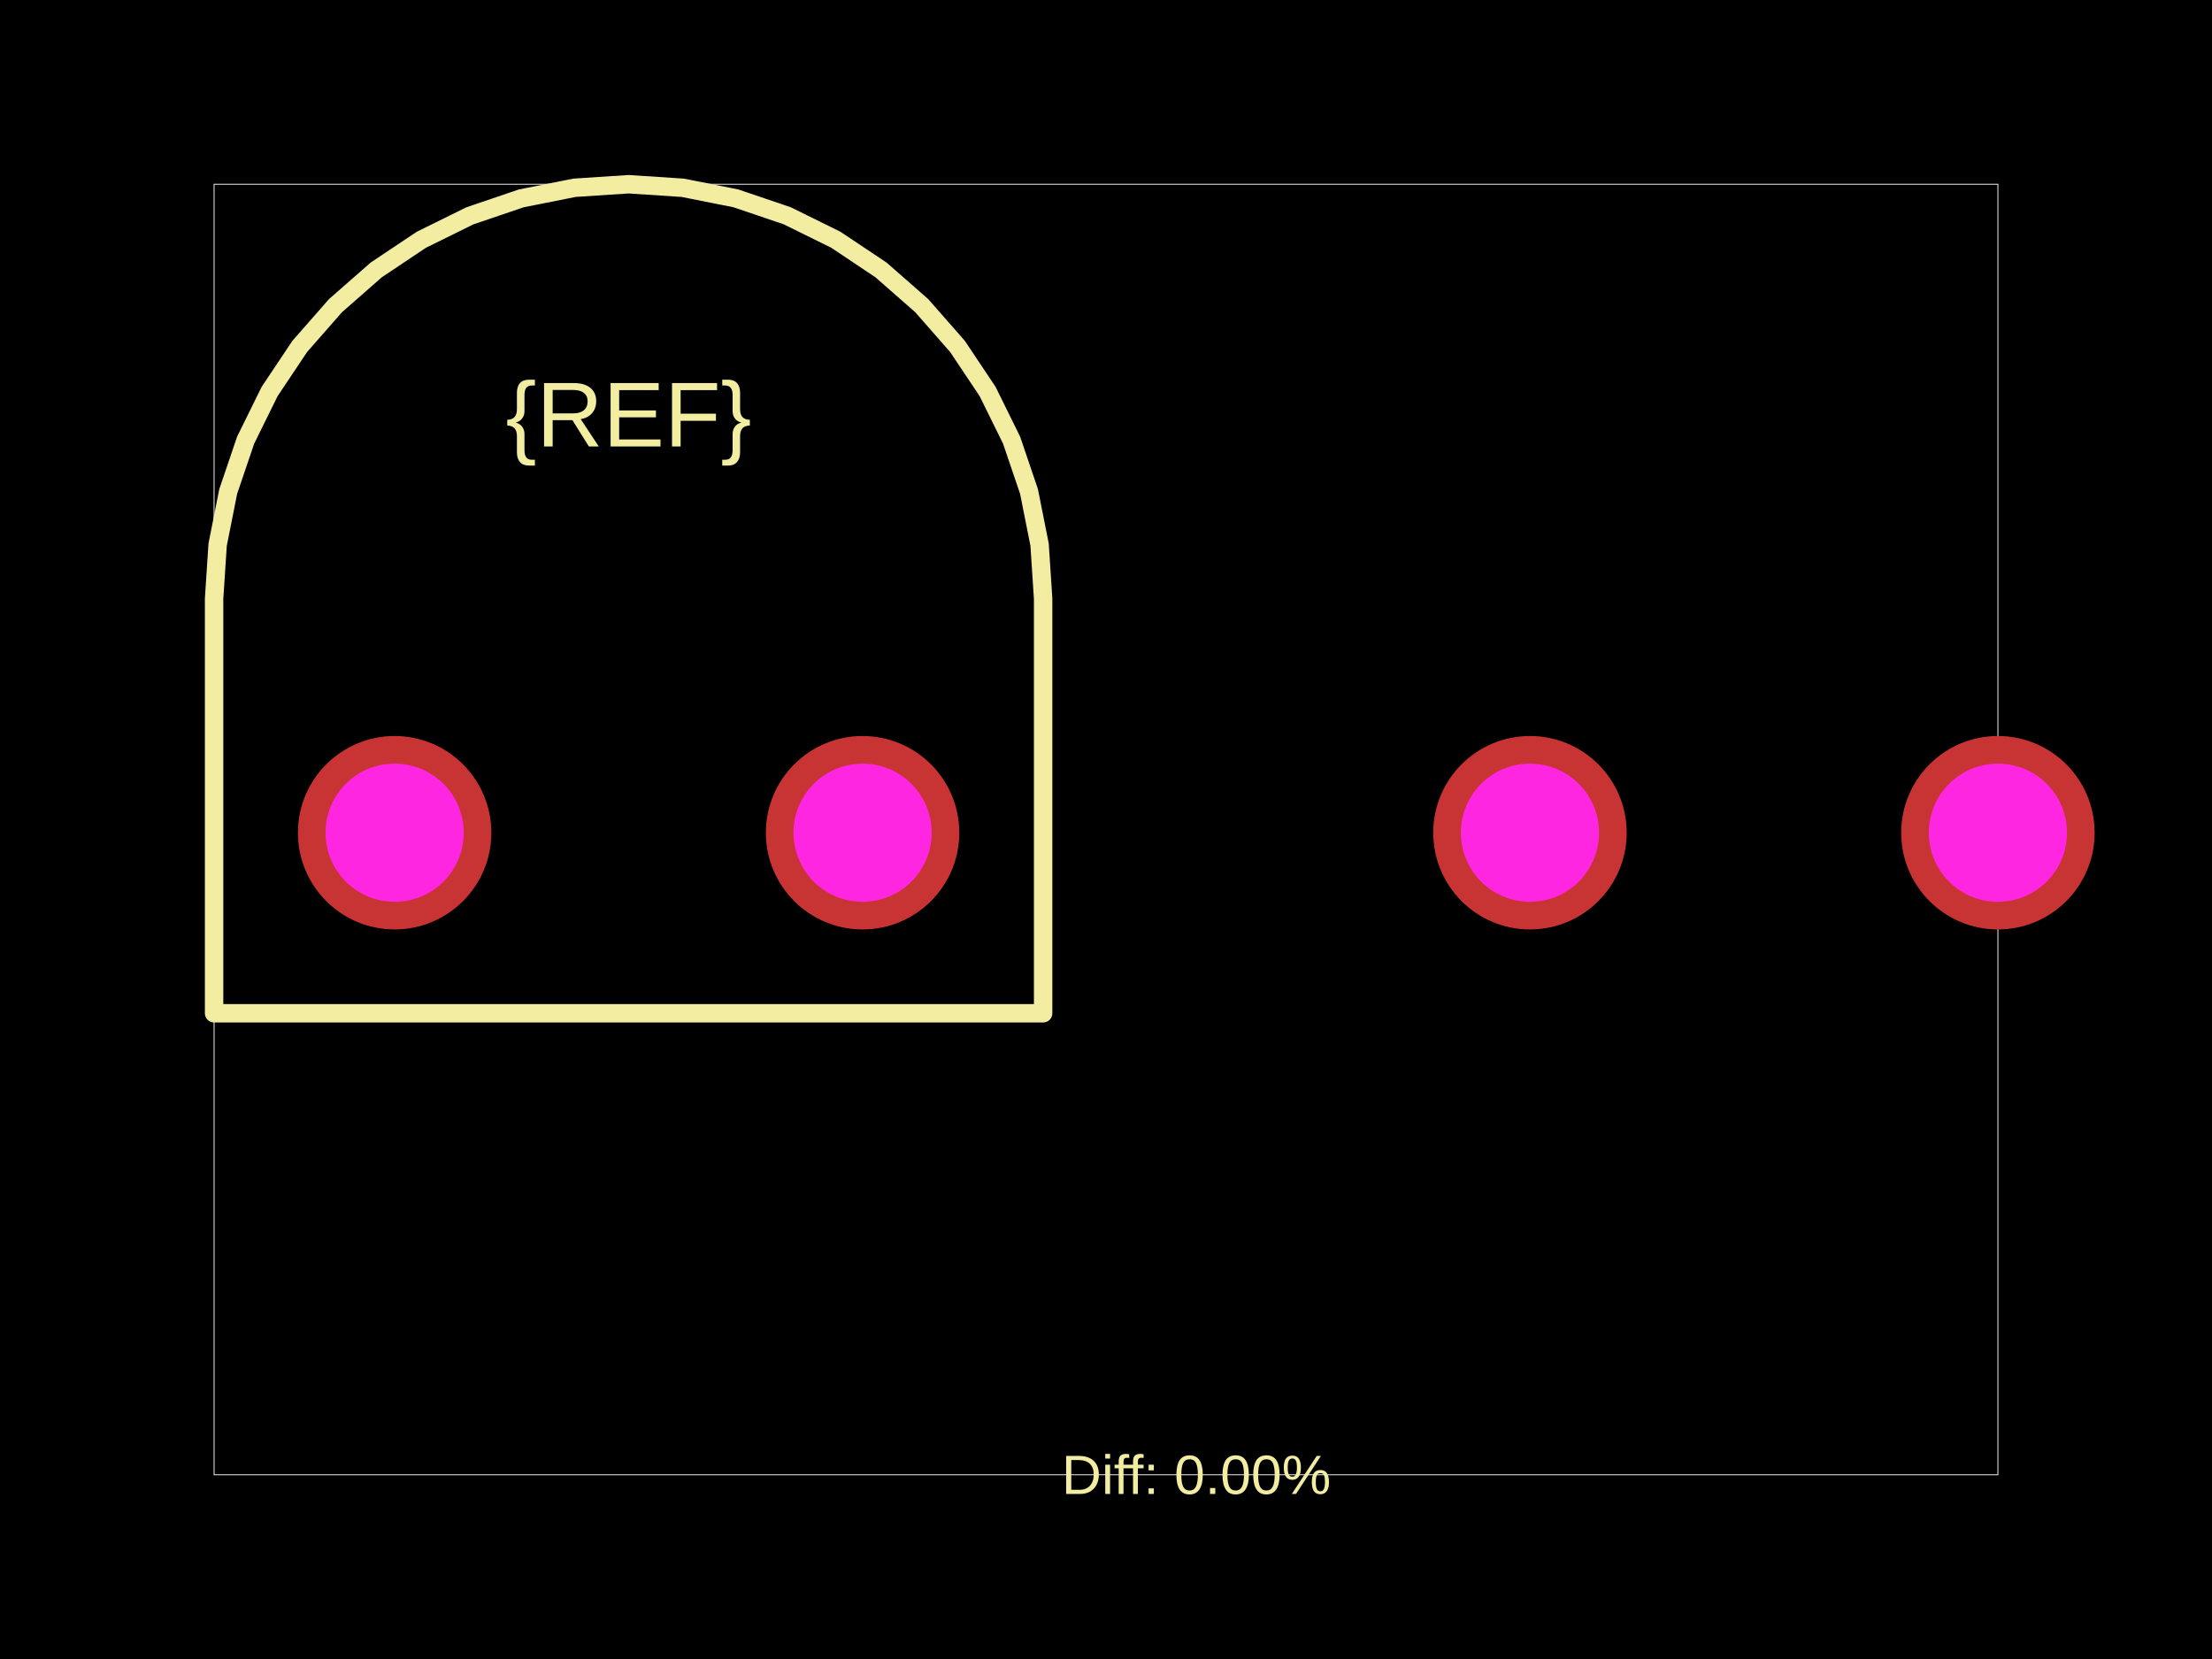
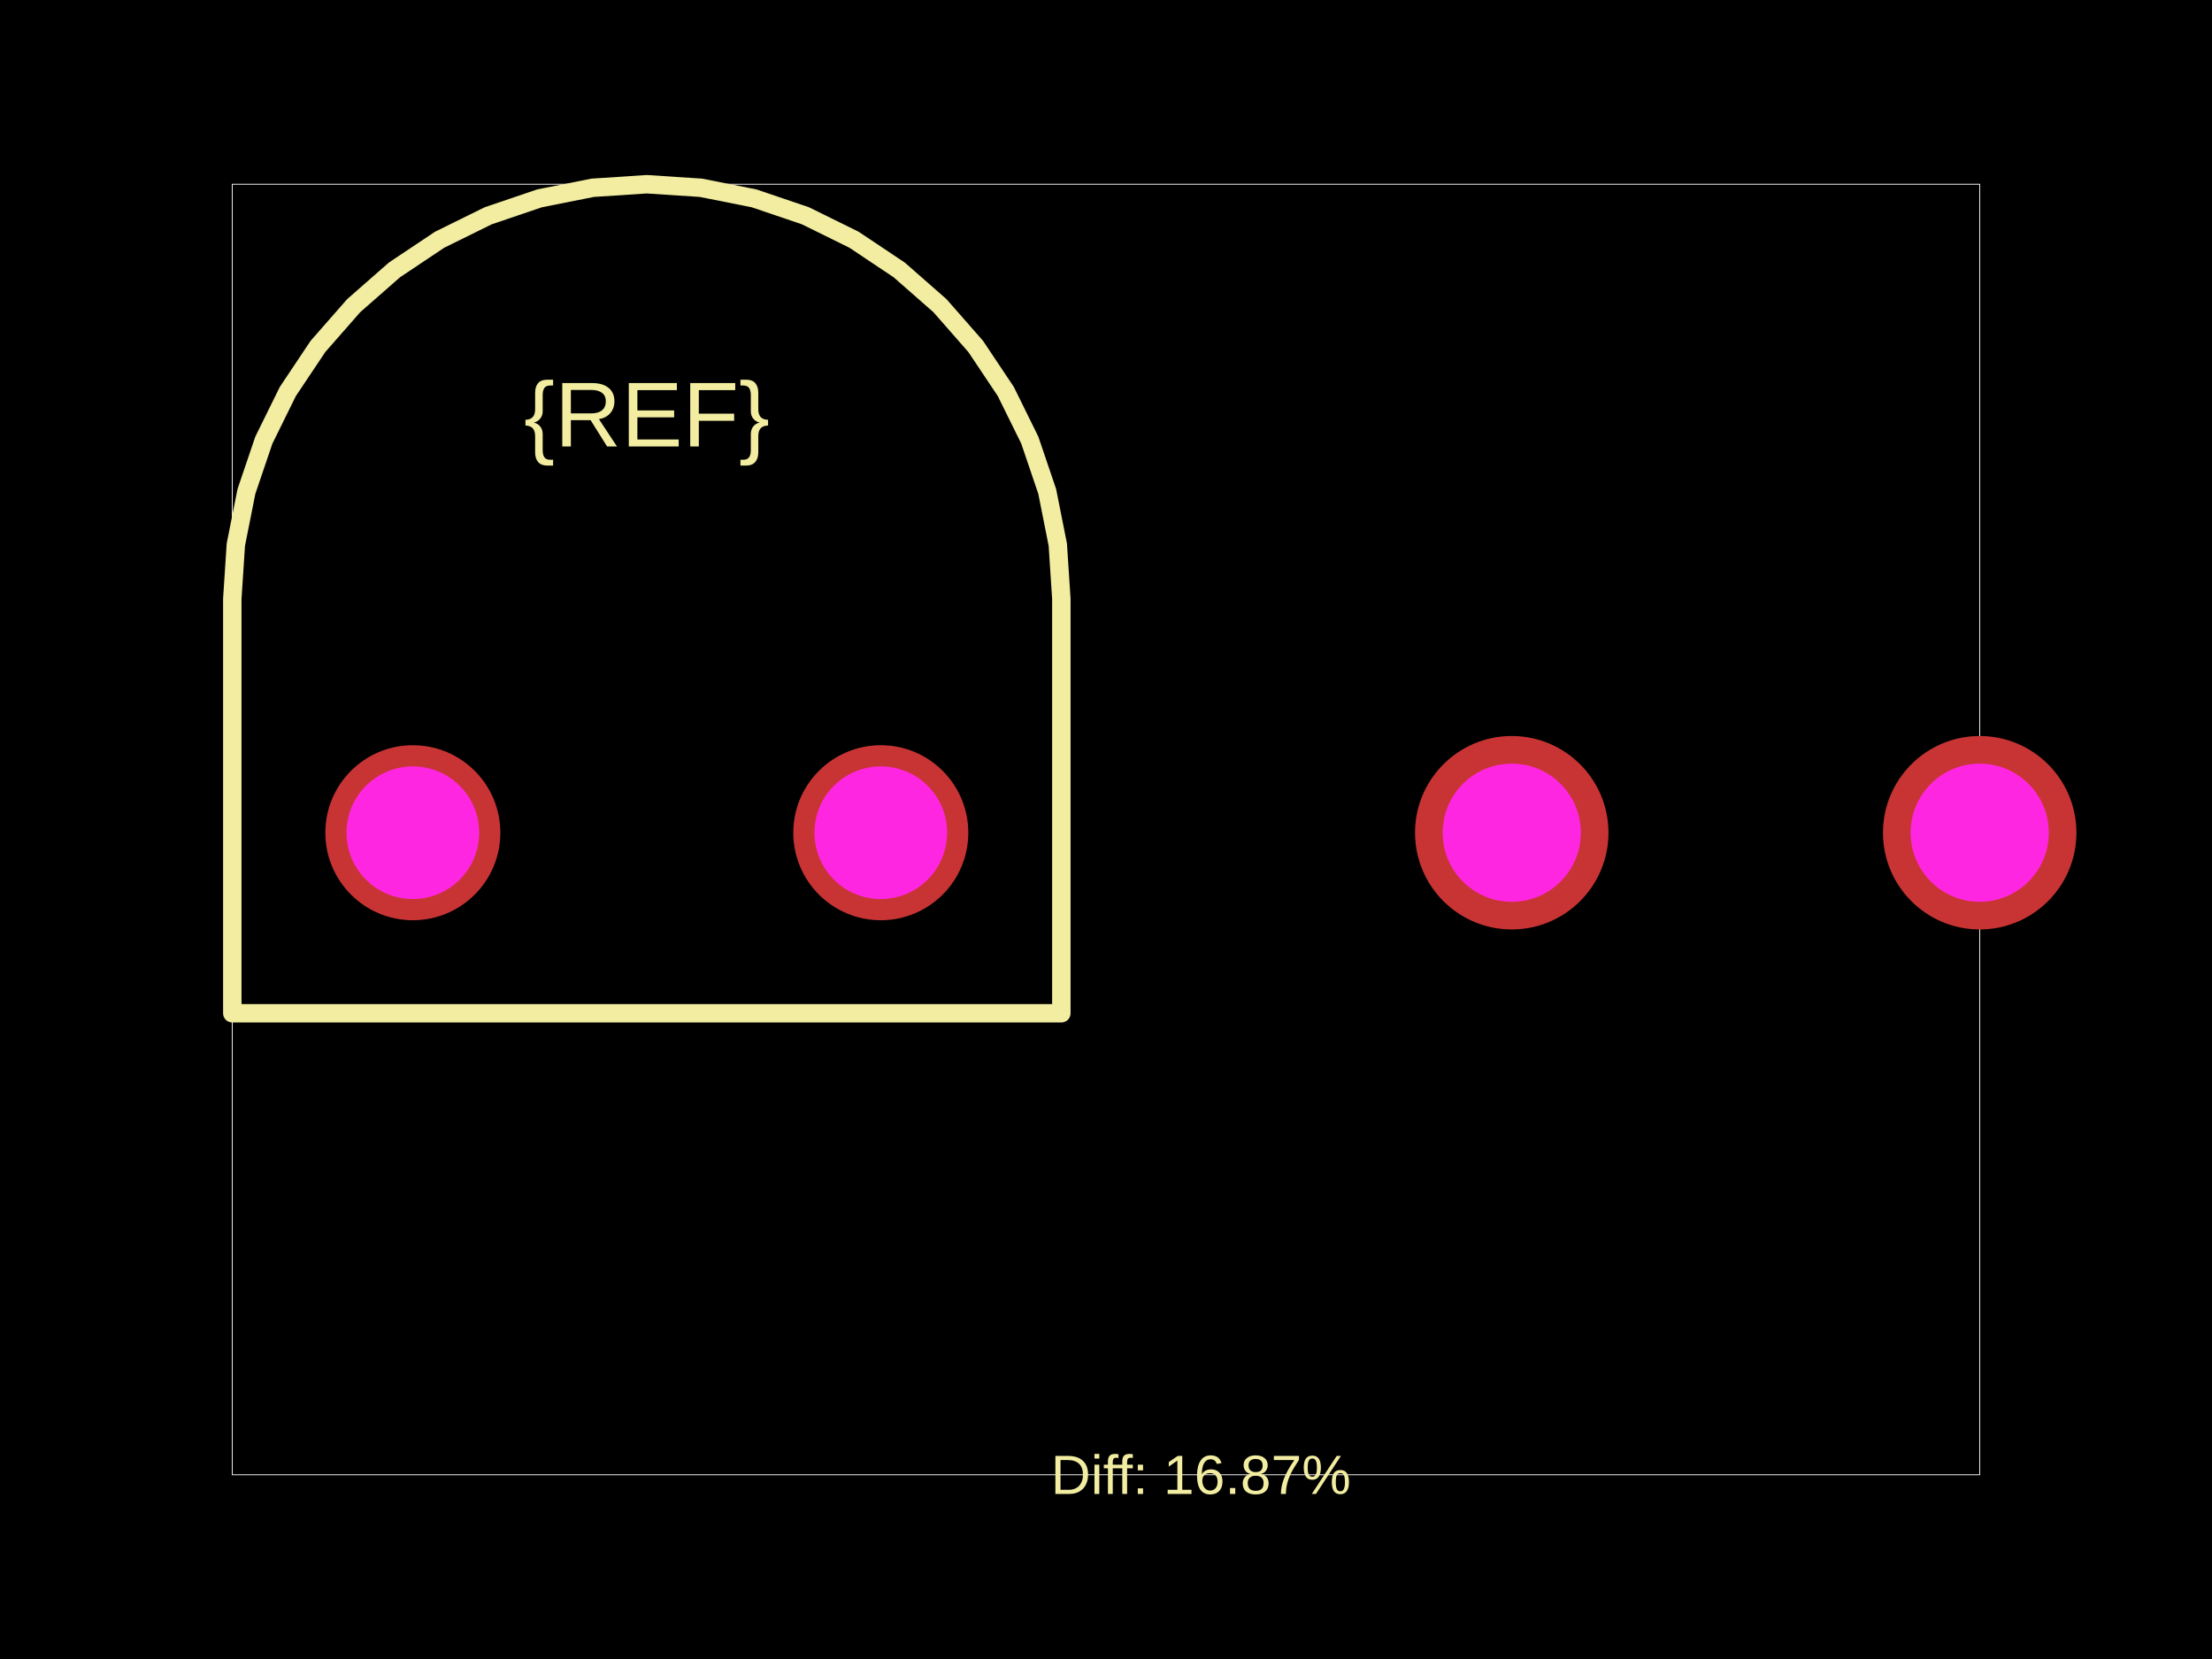
<svg xmlns="http://www.w3.org/2000/svg" width="800" height="600">
  <style />
  <rect class="boundary" x="0" y="0" fill="#000" width="800" height="600" />
-   <rect class="pcb-boundary" fill="none" stroke="#fff" stroke-width="0.3" x="77.43" y="66.63" width="645.14" height="466.741" />
-   <path class="pcb-silkscreen pcb-silkscreen-top" d="M 377.263 216.546 L 375.981 196.978 L 372.155 177.745 L 365.851 159.176 L 357.178 141.588 L 346.283 125.283 L 333.354 110.539 L 318.61 97.609 L 302.305 86.715 L 284.717 78.041 L 266.148 71.738 L 246.915 67.912 L 227.347 66.63 L 207.778 67.912 L 188.545 71.738 L 169.976 78.041 L 152.388 86.715 L 136.083 97.609 L 121.339 110.539 L 108.41 125.283 L 97.515 141.588 L 88.842 159.176 L 82.538 177.745 L 78.712 196.978 L 77.43 216.546 L 77.43 366.463 L 377.263 366.463 L 377.263 216.546 Z" fill="none" stroke="#f2eda1" stroke-width="6.663" stroke-linecap="round" stroke-linejoin="round" data-pcb-component-id="" data-pcb-silkscreen-path-id="" />
-   <text x="0" y="0" dx="0" dy="0" fill="#f2eda1" font-family="Arial, sans-serif" font-size="33.315" text-anchor="middle" dominant-baseline="central" transform="matrix(1,0,0,1,227.3465,149.9167)" class="pcb-silkscreen-text pcb-silkscreen-top" data-pcb-silkscreen-text-id="pcb_component_1" stroke="none">{REF}</text>
-   <text x="0" y="0" dx="0" dy="0" fill="#f2eda1" font-family="Arial, sans-serif" font-size="19.989" text-anchor="middle" dominant-baseline="central" transform="matrix(1,0,0,1,432.6485,533.3703)" class="pcb-silkscreen-text pcb-silkscreen-top" data-pcb-silkscreen-text-id="" stroke="none">Diff: 0.00%</text>
+   <rect class="pcb-boundary" fill="none" stroke="#fff" stroke-width="0.3" x="84.015" y="66.63" width="631.97" height="466.741" />
+   <path class="pcb-silkscreen pcb-silkscreen-top" d="M 383.849 216.546 L 382.566 196.978 L 378.74 177.745 L 372.437 159.176 L 363.764 141.588 L 352.869 125.283 L 339.939 110.539 L 325.195 97.609 L 308.89 86.715 L 291.302 78.041 L 272.733 71.738 L 253.5 67.912 L 233.932 66.63 L 214.364 67.912 L 195.131 71.738 L 176.561 78.041 L 158.973 86.715 L 142.668 97.609 L 127.925 110.539 L 114.995 125.283 L 104.1 141.588 L 95.427 159.176 L 89.123 177.745 L 85.298 196.978 L 84.015 216.546 L 84.015 366.463 L 383.849 366.463 L 383.849 216.546 Z" fill="none" stroke="#f2eda1" stroke-width="6.663" stroke-linecap="round" stroke-linejoin="round" data-pcb-component-id="" data-pcb-silkscreen-path-id="" />
+   <text x="0" y="0" dx="0" dy="0" fill="#f2eda1" font-family="Arial, sans-serif" font-size="33.315" text-anchor="middle" dominant-baseline="central" transform="matrix(1,0,0,1,233.9318,149.9167)" class="pcb-silkscreen-text pcb-silkscreen-top" data-pcb-silkscreen-text-id="pcb_component_1" stroke="none">{REF}</text>
+   <text x="0" y="0" dx="0" dy="0" fill="#f2eda1" font-family="Arial, sans-serif" font-size="19.989" text-anchor="middle" dominant-baseline="central" transform="matrix(1,0,0,1,434.3143,533.3703)" class="pcb-silkscreen-text pcb-silkscreen-top" data-pcb-silkscreen-text-id="" stroke="none">Diff: 16.87%</text>
  <g>
-     <circle class="pcb-hole-outer" fill="rgb(200, 52, 52)" cx="142.727" cy="301.166" r="34.981" />
-     <circle class="pcb-hole-inner" fill="#FF26E2" cx="142.727" cy="301.166" r="24.986" />
+     <circle class="pcb-hole-outer" fill="rgb(200, 52, 52)" cx="149.312" cy="301.166" r="31.649" />
+     <circle class="pcb-hole-inner" fill="#FF26E2" cx="149.312" cy="301.166" r="23.987" />
  </g>
  <g>
-     <circle class="pcb-hole-outer" fill="rgb(200, 52, 52)" cx="311.966" cy="301.166" r="34.981" />
-     <circle class="pcb-hole-inner" fill="#FF26E2" cx="311.966" cy="301.166" r="24.986" />
+     <circle class="pcb-hole-outer" fill="rgb(200, 52, 52)" cx="318.552" cy="301.166" r="31.649" />
+     <circle class="pcb-hole-inner" fill="#FF26E2" cx="318.552" cy="301.166" r="23.987" />
  </g>
  <g>
-     <circle class="pcb-hole-outer" fill="rgb(200, 52, 52)" cx="553.331" cy="301.166" r="34.981" />
-     <circle class="pcb-hole-inner" fill="#FF26E2" cx="553.331" cy="301.166" r="24.986" />
+     <circle class="pcb-hole-outer" fill="rgb(200, 52, 52)" cx="546.746" cy="301.166" r="34.981" />
+     <circle class="pcb-hole-inner" fill="#FF26E2" cx="546.746" cy="301.166" r="24.986" />
  </g>
  <g>
-     <circle class="pcb-hole-outer" fill="rgb(200, 52, 52)" cx="722.57" cy="301.166" r="34.981" />
-     <circle class="pcb-hole-inner" fill="#FF26E2" cx="722.57" cy="301.166" r="24.986" />
+     <circle class="pcb-hole-outer" fill="rgb(200, 52, 52)" cx="715.985" cy="301.166" r="34.981" />
+     <circle class="pcb-hole-inner" fill="#FF26E2" cx="715.985" cy="301.166" r="24.986" />
  </g>
</svg>
